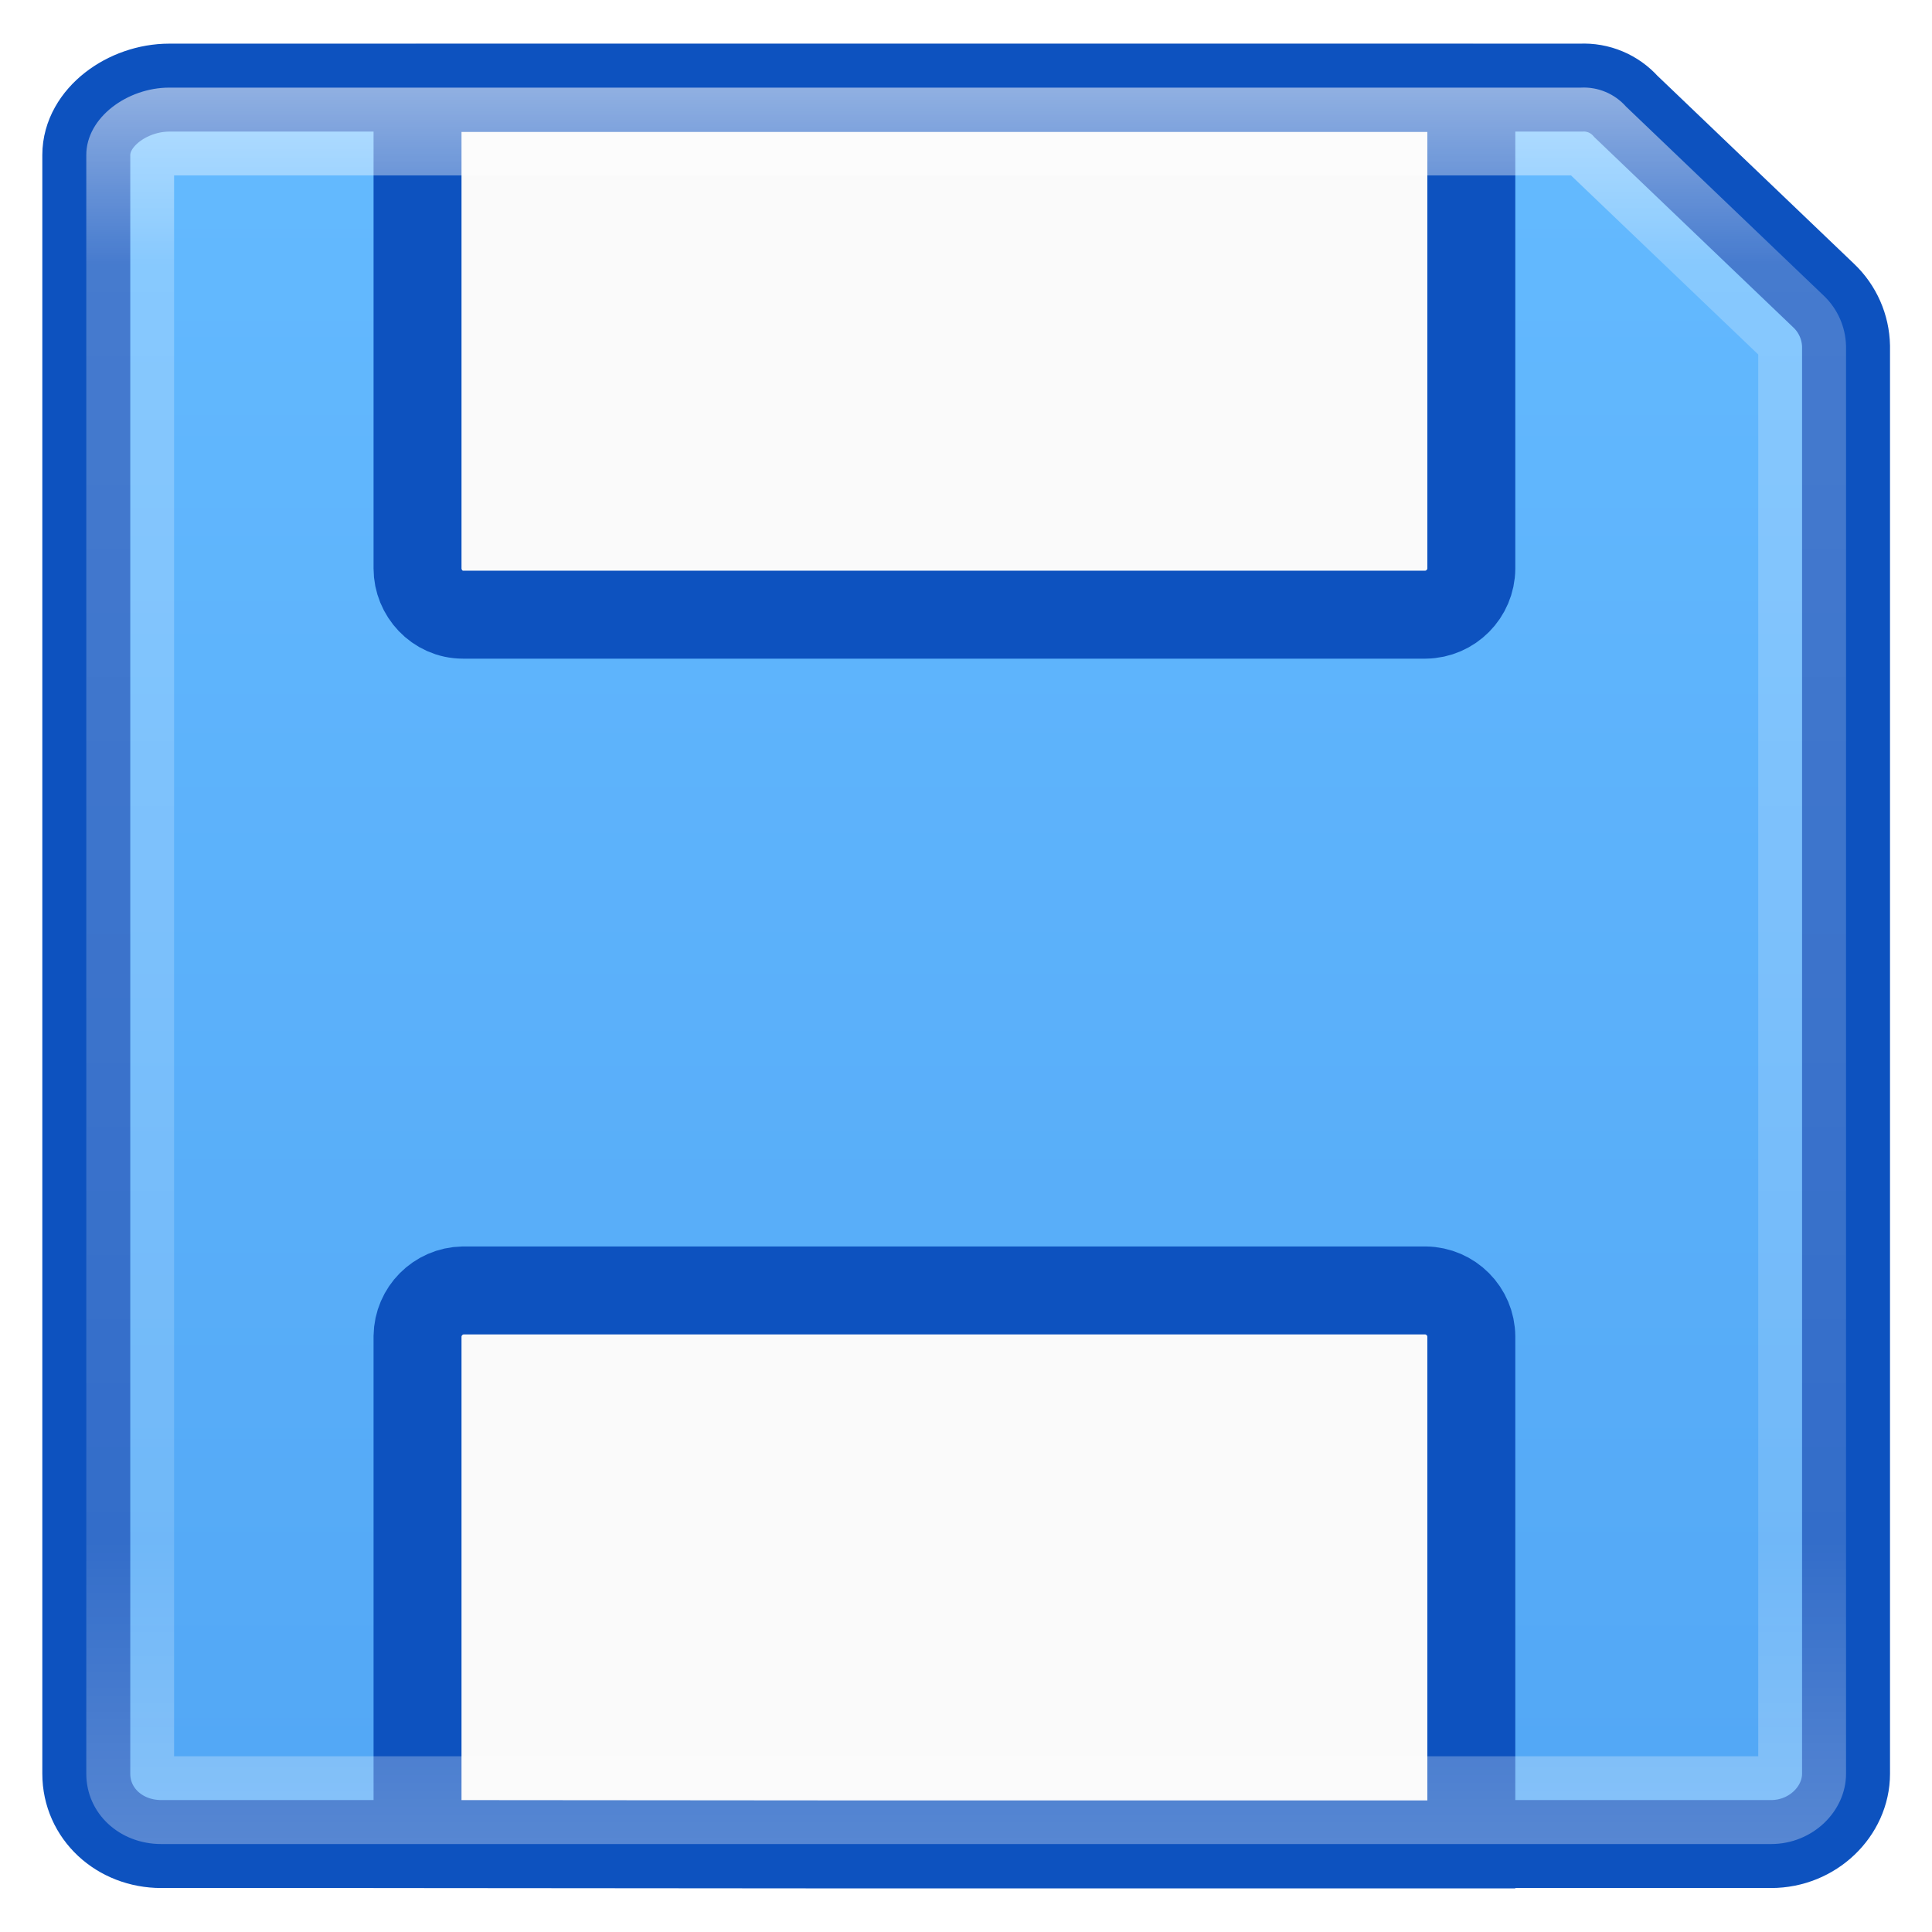
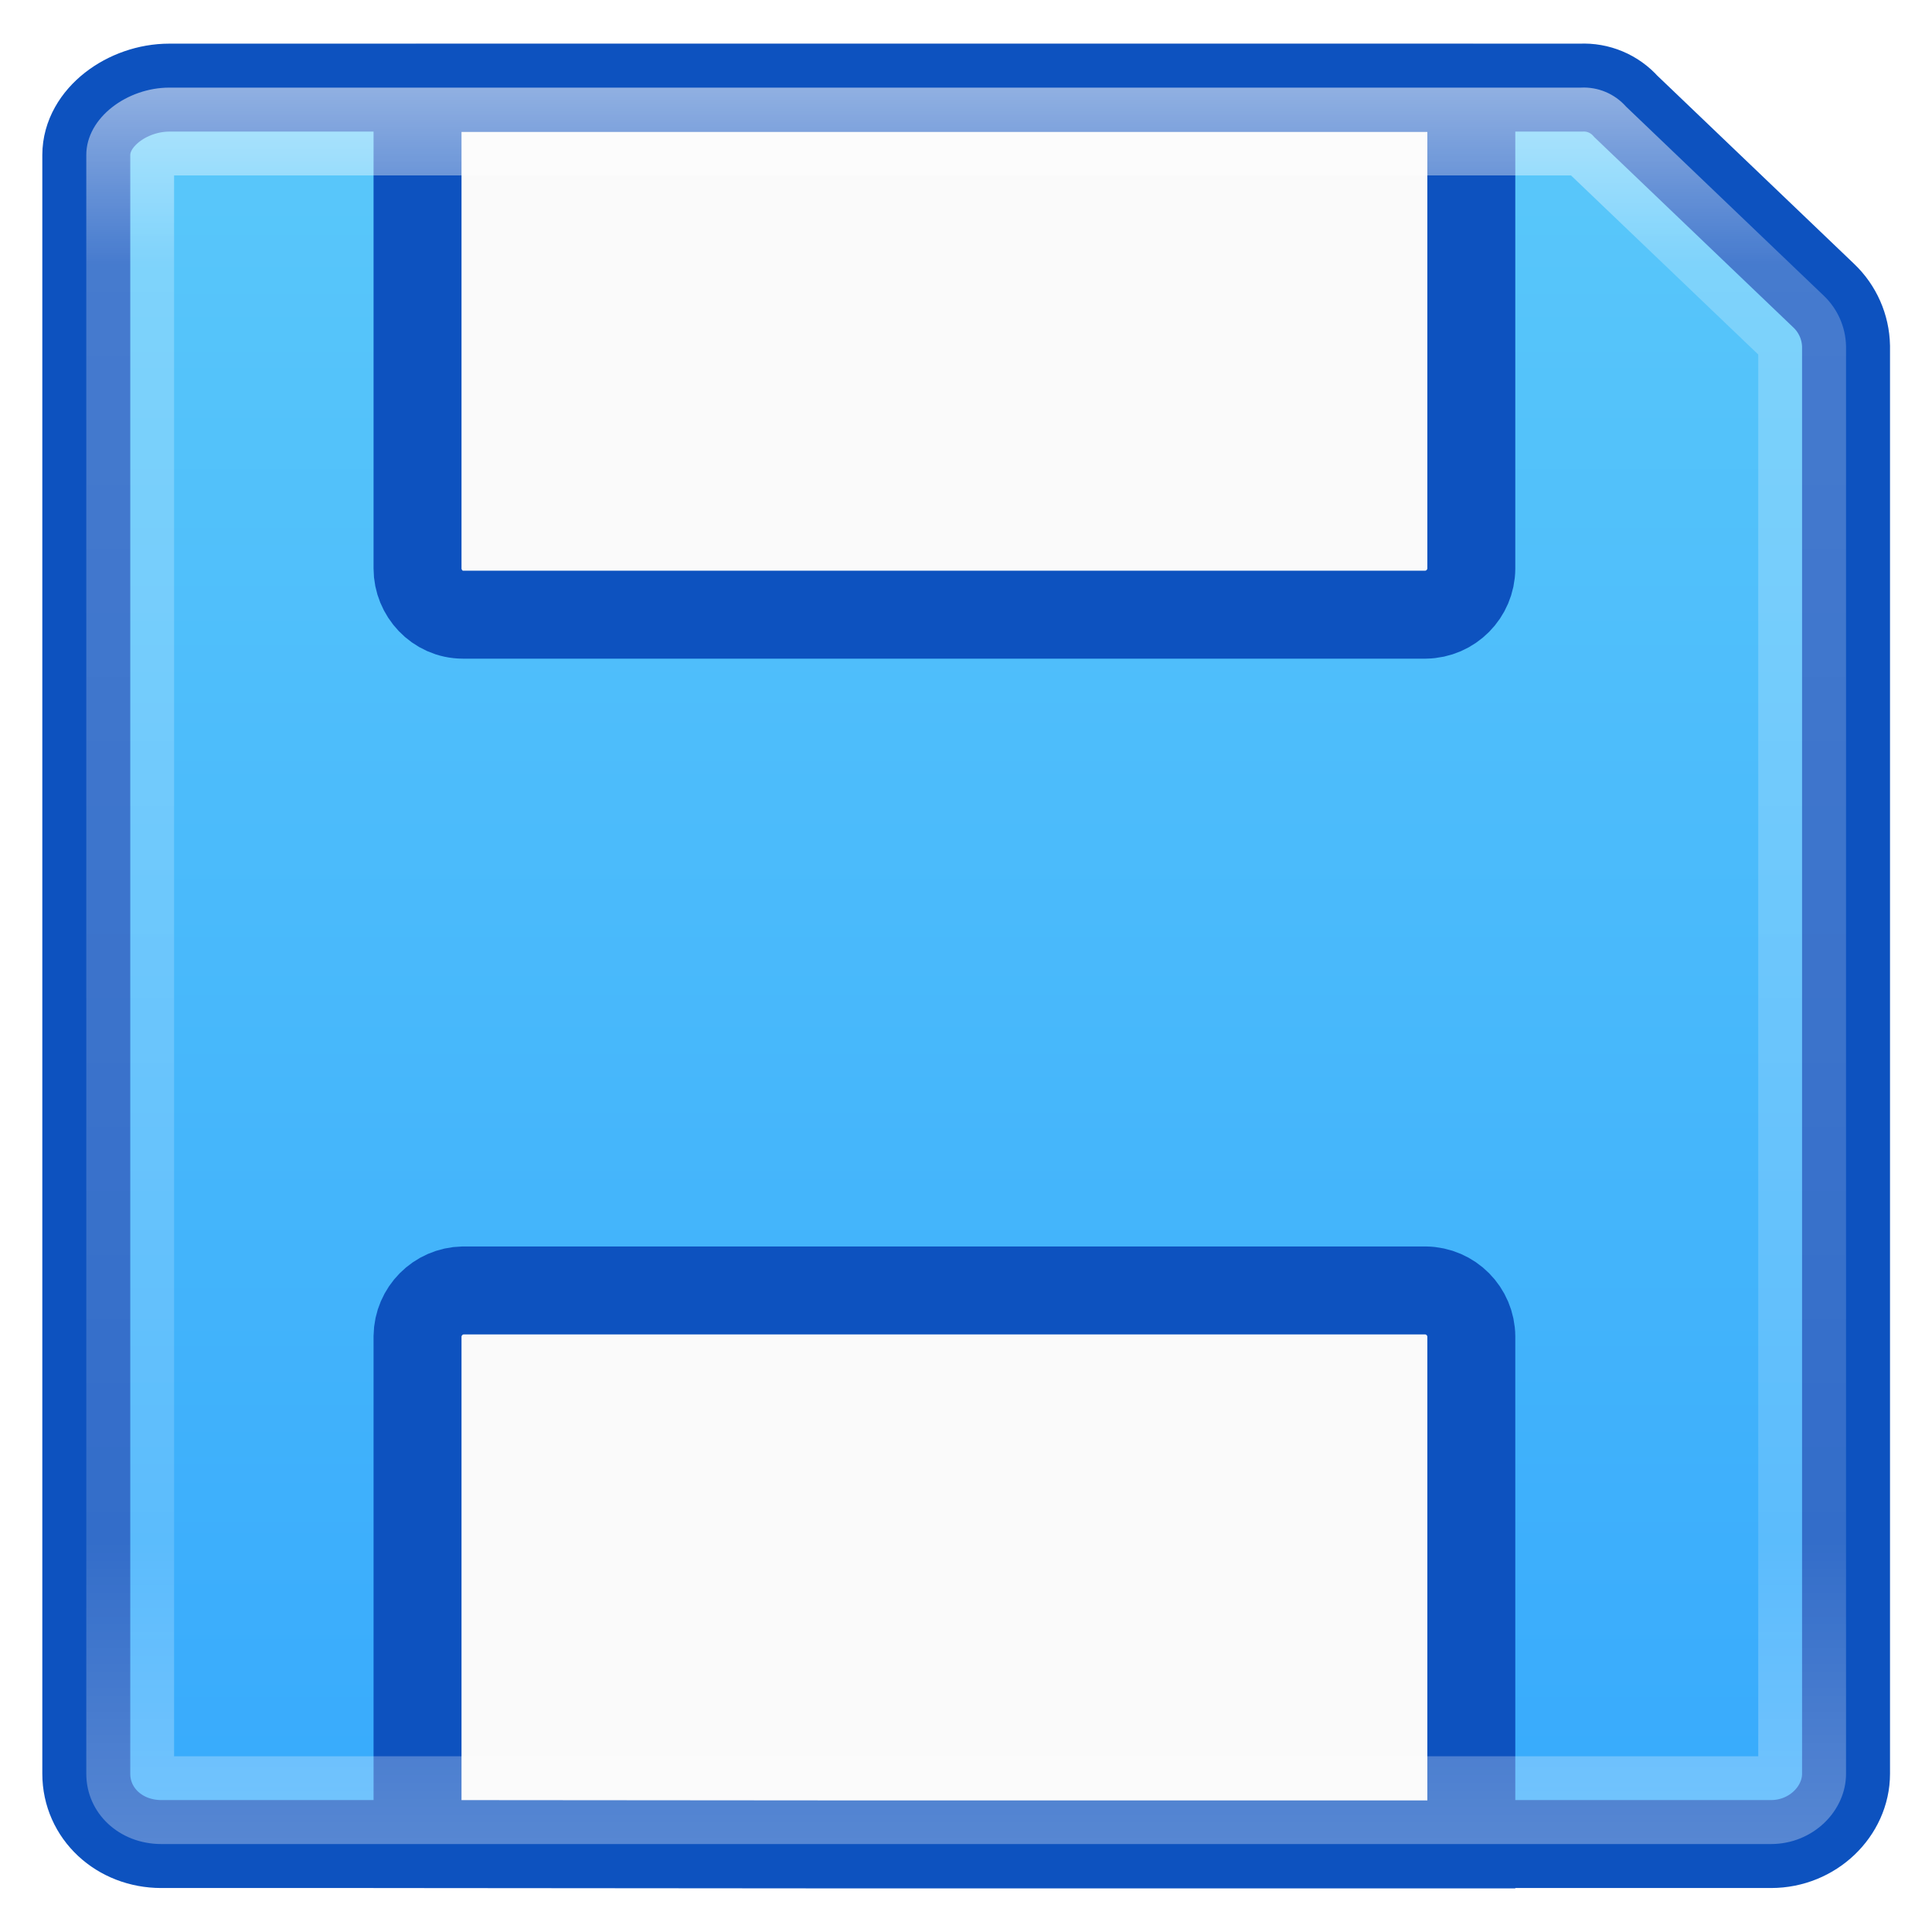
<svg xmlns="http://www.w3.org/2000/svg" xmlns:xlink="http://www.w3.org/1999/xlink" viewBox="0 0 5.821 5.821" height="22" width="22">
  <defs>
    <linearGradient id="g">
      <stop offset="0" style="stop-color:#fff;stop-opacity:1" />
      <stop offset=".2" style="stop-color:#fff;stop-opacity:.235" />
      <stop offset=".783" style="stop-color:#fff;stop-opacity:.157" />
      <stop offset="1" style="stop-color:#fff;stop-opacity:.392" />
    </linearGradient>
    <linearGradient id="e">
-       <stop offset="0" style="stop-color:#3689e6;stop-opacity:1" />
-       <stop offset="1" style="stop-color:#64baff;stop-opacity:1" />
+       <stop offset="0" style="stop-color:#007AFF;stop-opacity:1" />
+       <stop offset="1" style="stop-color:#5AC8FA;stop-opacity:1" />
    </linearGradient>
    <linearGradient id="a">
-       <stop offset="0" style="stop-color:#3689e6;stop-opacity:1" />
-       <stop offset="1" style="stop-color:#64baff;stop-opacity:1" />
+       <stop offset="0" style="stop-color:#007AFF;stop-opacity:1" />
+       <stop offset="1" style="stop-color:#5AC8FA;stop-opacity:1" />
    </linearGradient>
    <linearGradient id="f">
      <stop offset="0" style="stop-color:#f4f4f4;stop-opacity:1" />
      <stop offset="1" style="stop-color:#dbdbdb;stop-opacity:1" />
    </linearGradient>
    <linearGradient id="d">
      <stop offset="0" style="stop-color:#efdfc4;stop-opacity:1" />
      <stop offset="1" style="stop-color:#e9c998;stop-opacity:1" />
    </linearGradient>
    <linearGradient id="c">
      <stop style="stop-color:#f9f9f9;stop-opacity:1" offset="0" />
      <stop style="stop-color:#d8d8d8;stop-opacity:1" offset="1" />
    </linearGradient>
    <linearGradient id="b">
      <stop style="stop-color:#efdfc4;stop-opacity:1" offset="0" />
      <stop style="stop-color:#e7c591;stop-opacity:1" offset="1" />
    </linearGradient>
    <linearGradient gradientTransform="translate(144.694 200.32) scale(.35276)" gradientUnits="userSpaceOnUse" y2="-20.602" x2="-12.979" y1="18.4" x1="-12.979" id="i" xlink:href="#e" />
    <linearGradient xlink:href="#g" id="j" x1="140.116" y1="192.258" x2="140.116" y2="198.872" gradientUnits="userSpaceOnUse" />
    <linearGradient xlink:href="#e" id="h" gradientUnits="userSpaceOnUse" gradientTransform="translate(144.694 200.32) scale(.35276)" x1="-12.979" y1="18.4" x2="-12.979" y2="-20.602" />
    <clipPath clipPathUnits="userSpaceOnUse" id="k">
      <path style="fill:url(#h);fill-opacity:1;stroke-width:.011" d="M137.45 193.051c-.126 0-.25.09-.25.203v4.877c0 .12.1.212.226.212h4.85c.126 0 .226-.099.226-.212v-4.301a.216.216 0 0 0-.067-.152l-.596-.57a.17.17 0 0 0-.136-.057z" />
    </clipPath>
  </defs>
  <path style="fill:url(#i);fill-opacity:1;stroke-width:.011" d="M137.45 193.051c-.126 0-.25.09-.25.203v4.877c0 .12.1.212.226.212h4.85c.126 0 .226-.099.226-.212v-4.301a.216.216 0 0 0-.067-.152l-.596-.57a.17.17 0 0 0-.136-.057z" transform="translate(-136.94 -192.787)" />
  <path d="M138.198 193.052v1.448c0 .073.059.139.137.139h2.9a.14.14 0 0 0 .138-.139v-1.448h-1.938z" style="fill:#fafafa;fill-opacity:1;stroke:none;stroke-width:.265;stroke-miterlimit:4;stroke-dasharray:none" transform="translate(-136.94 -192.787)" />
  <path style="fill:none;fill-opacity:1;stroke-width:.265;stroke:#0d52bf;stroke-opacity:1;stroke-miterlimit:4;stroke-dasharray:none" d="M137.45 193.051c-.126 0-.25.09-.25.203v4.877c0 .12.1.212.226.212h4.85c.126 0 .226-.099.226-.212v-4.301a.216.216 0 0 0-.067-.152l-.596-.57a.17.17 0 0 0-.136-.057z" transform="translate(-136.94 -192.787)" />
  <path d="M138.198 198.343v-1.53a.14.14 0 0 1 .137-.138h2.9a.14.14 0 0 1 .138.139v1.53h-1.938z" style="fill:#fafafa;fill-opacity:1;stroke:none;stroke-width:.265;stroke-miterlimit:4;stroke-dasharray:none" transform="translate(-136.94 -192.787)" />
  <path d="M138.198 198.343v-1.53a.14.14 0 0 1 .137-.138h2.9a.14.14 0 0 1 .138.139v1.53h-1.938z" style="fill:none;fill-opacity:1;stroke:#0d52bf;stroke-width:.265;stroke-miterlimit:4;stroke-dasharray:none" transform="translate(-136.94 -192.787)" />
  <path d="M138.198 193.052v1.448c0 .073.059.139.137.139h2.9a.14.14 0 0 0 .138-.139v-1.448h-1.938z" style="fill:#fafafa;fill-opacity:1;stroke:#0d52bf;stroke-width:.265;stroke-linejoin:round;stroke-miterlimit:4;stroke-dasharray:none;stroke-opacity:1" transform="translate(-136.94 -192.787)" />
  <path style="fill:none;fill-opacity:1;stroke-width:.529;stroke:url(#j);stroke-opacity:1;stroke-miterlimit:4;stroke-dasharray:none" d="M137.45 193.051c-.126 0-.25.09-.25.203v4.877c0 .12.1.212.226.212h4.85c.126 0 .226-.099.226-.212v-4.301a.216.216 0 0 0-.067-.152l-.596-.57a.17.17 0 0 0-.136-.057z" clip-path="url(#k)" transform="translate(-136.94 -192.787)" />
</svg>
